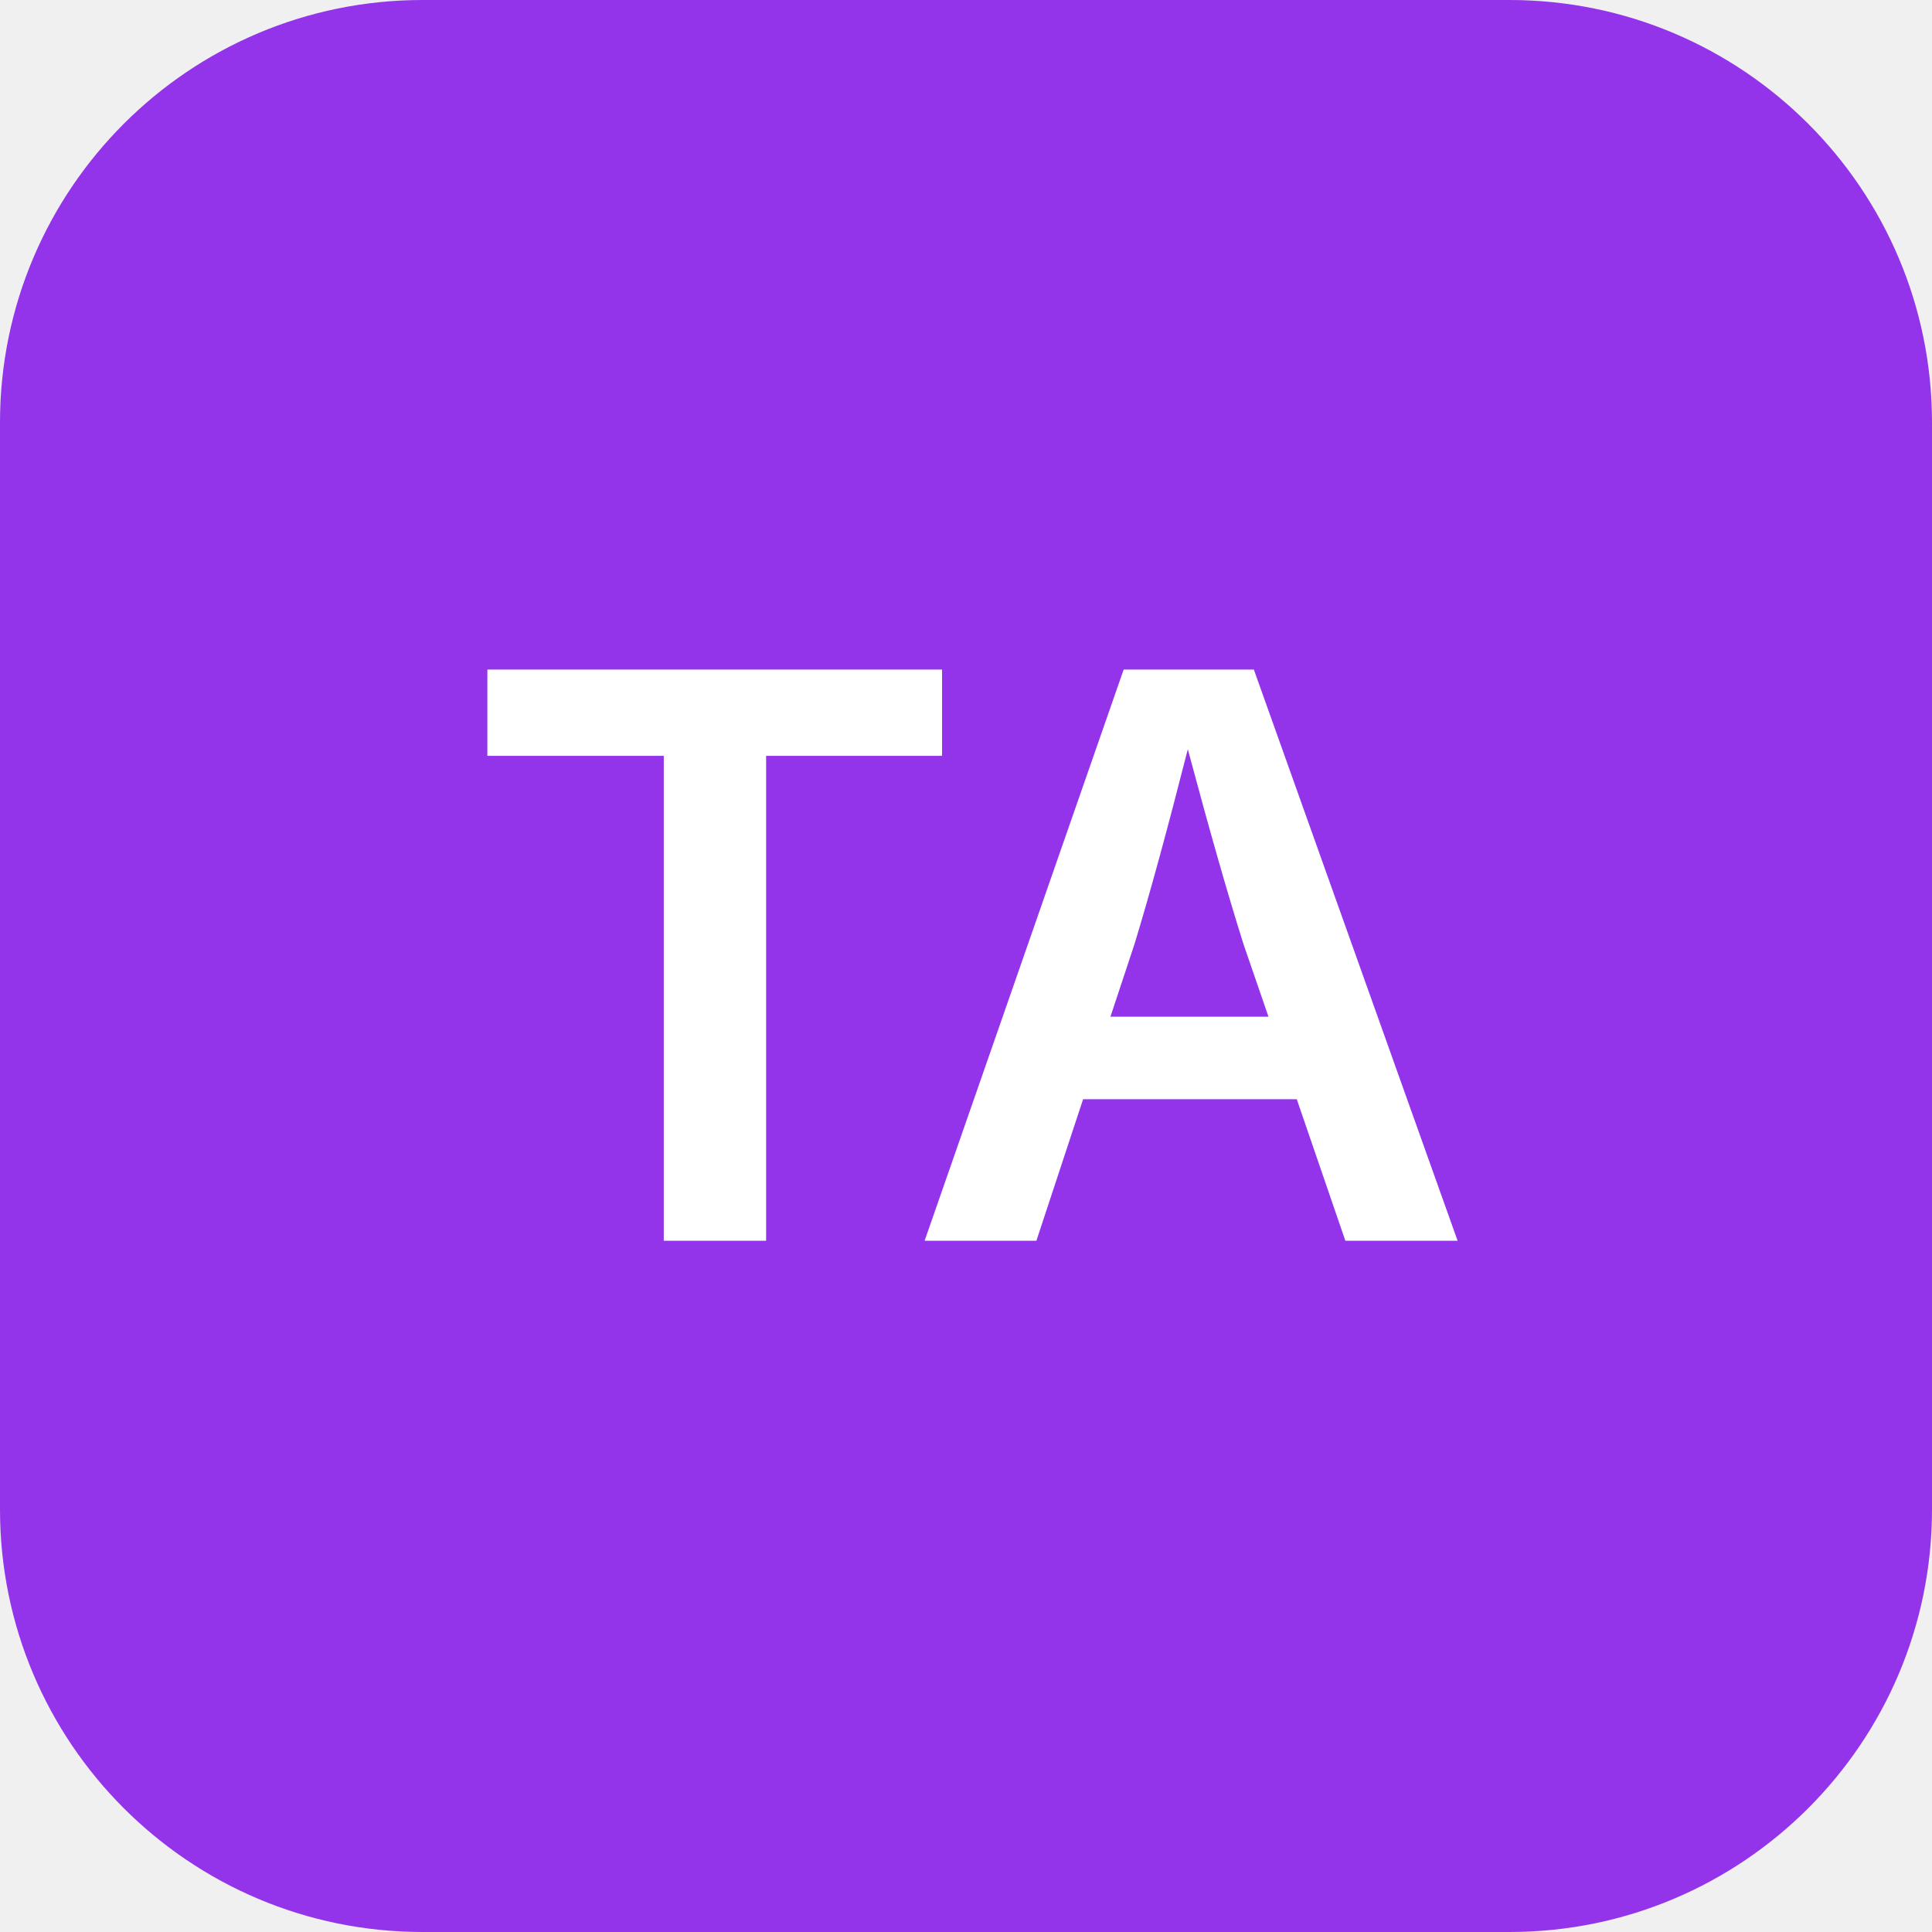
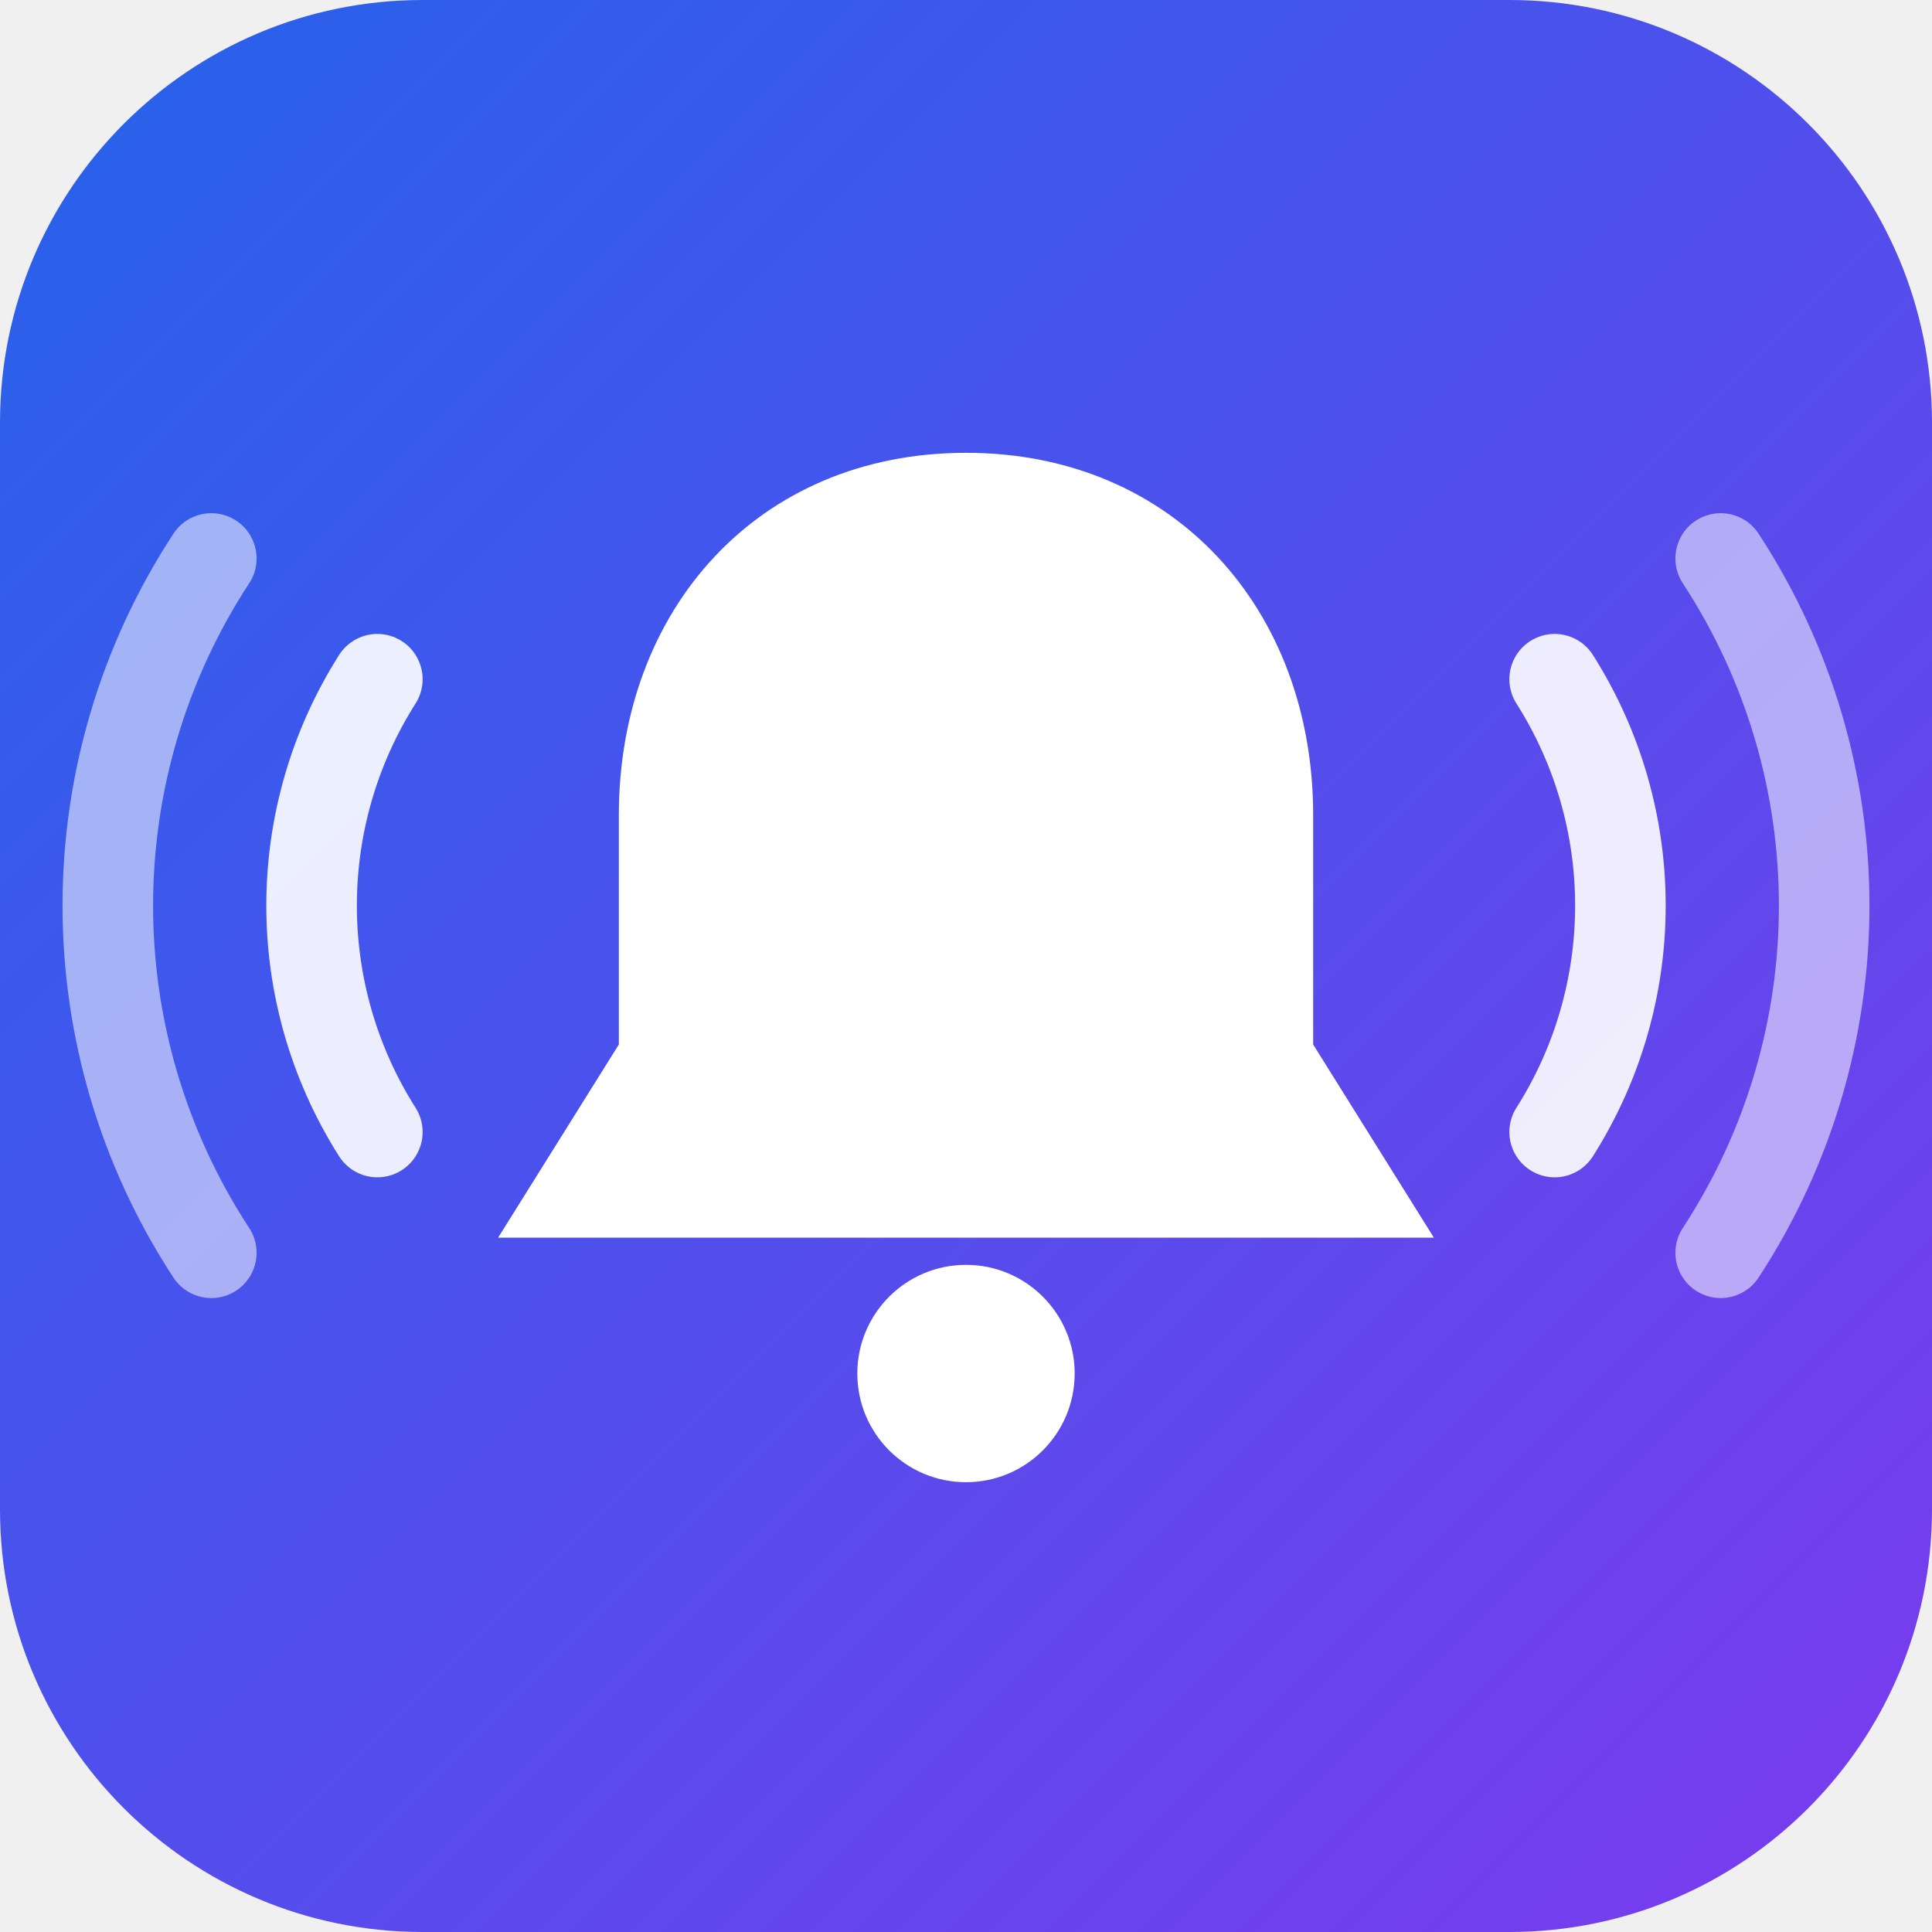
<svg xmlns="http://www.w3.org/2000/svg" viewBox="0 0 64 64">
-   <rect width="64" height="64" rx="14" fill="#9333ea" />
-   <text x="32" y="32" dy="0.35em" text-anchor="middle" font-family="ui-sans-serif, system-ui, -apple-system, sans-serif" font-size="26" font-weight="600" fill="#ffffff">TA</text>
+   <defs>
+     <linearGradient id="g" x1="0" y1="0" x2="1" y2="1">
+       <stop offset="0" stop-color="#2563eb" />
+       <stop offset="1" stop-color="#7c3aed" />
+     </linearGradient>
+   </defs>
+   <rect width="64" height="64" rx="14" fill="url(#g)" />
+   <path d="M32 15c-6.9 0-11.5 5.2-11.5 12v7.6L16.5 41h31l-4-6.4V27c0-6.8-4.6-12-11.5-12z" fill="#fff" />
+   <circle cx="32" cy="45.5" r="3.6" fill="#fff" />
+   <g fill="none" stroke="#fff" stroke-width="3" stroke-linecap="round" opacity="0.9">
+     <path d="M12.5 22.5a14 14 0 0 0 0 15" />
+     <path d="M7 18.5a21 21 0 0 0 0 23" opacity="0.6" />
+     <path d="M51.5 22.5a14 14 0 0 1 0 15" />
+     <path d="M57 18.5a21 21 0 0 1 0 23" opacity="0.6" />
+   </g>
</svg>
